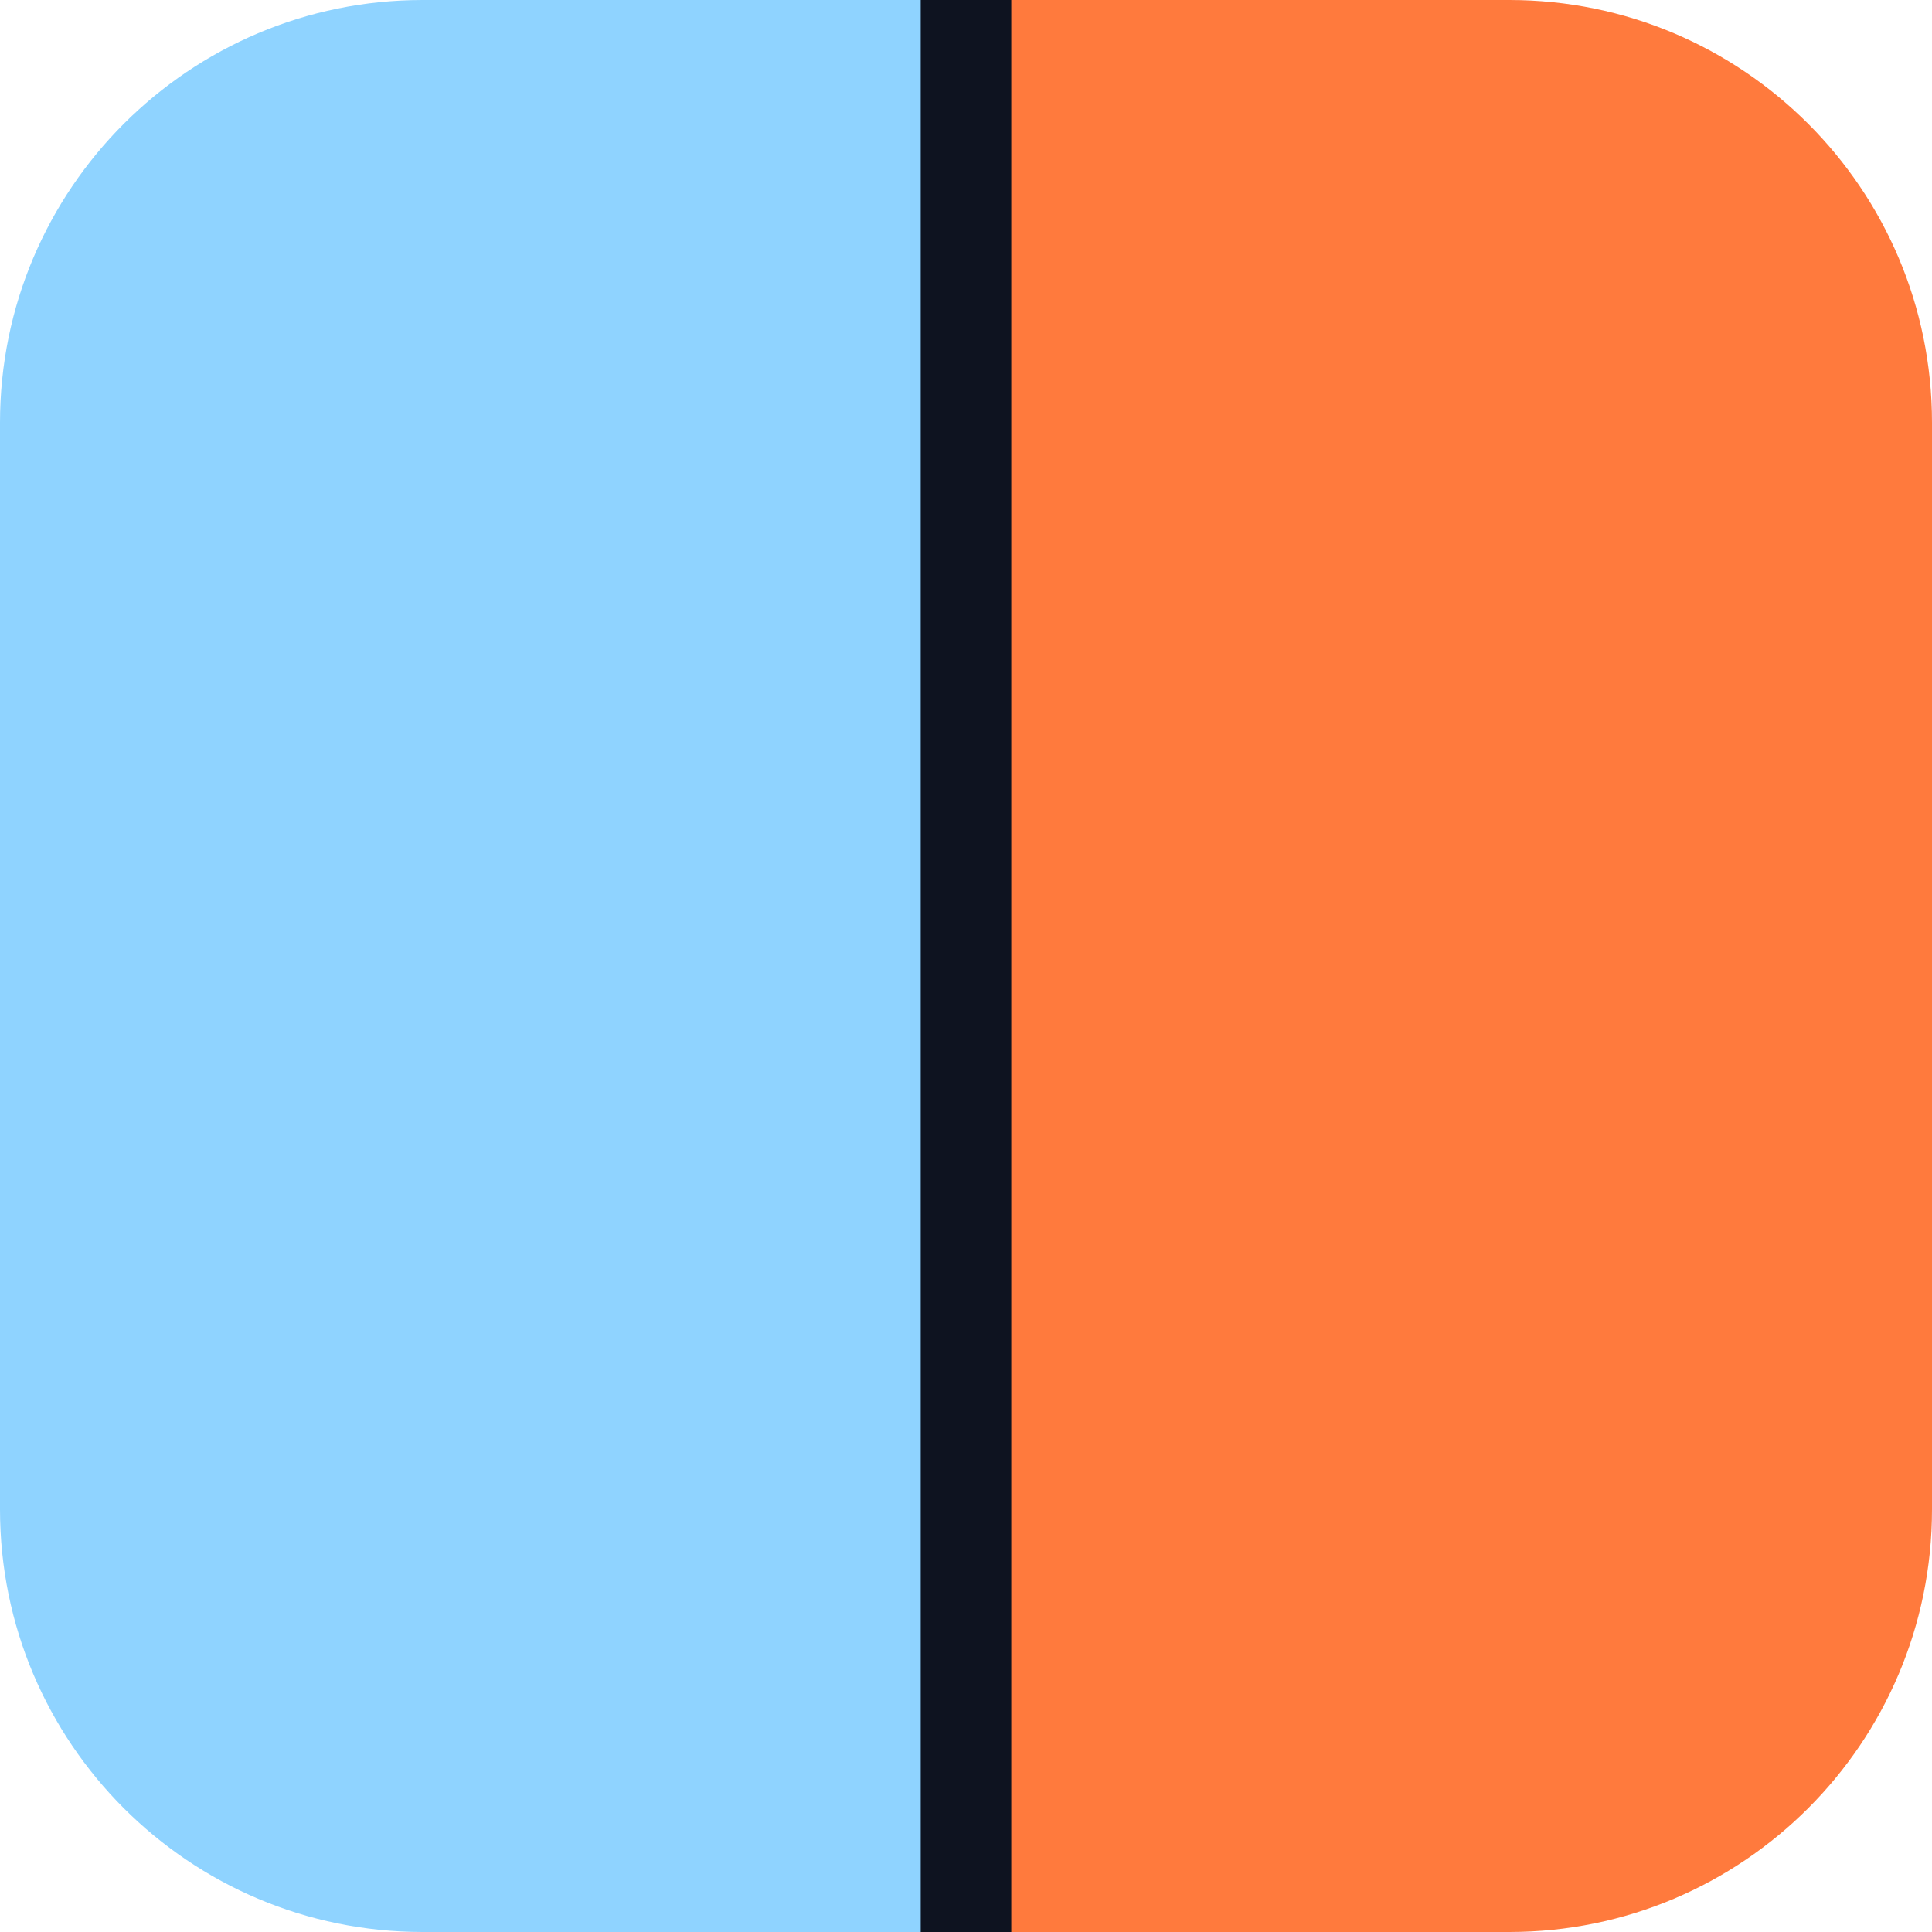
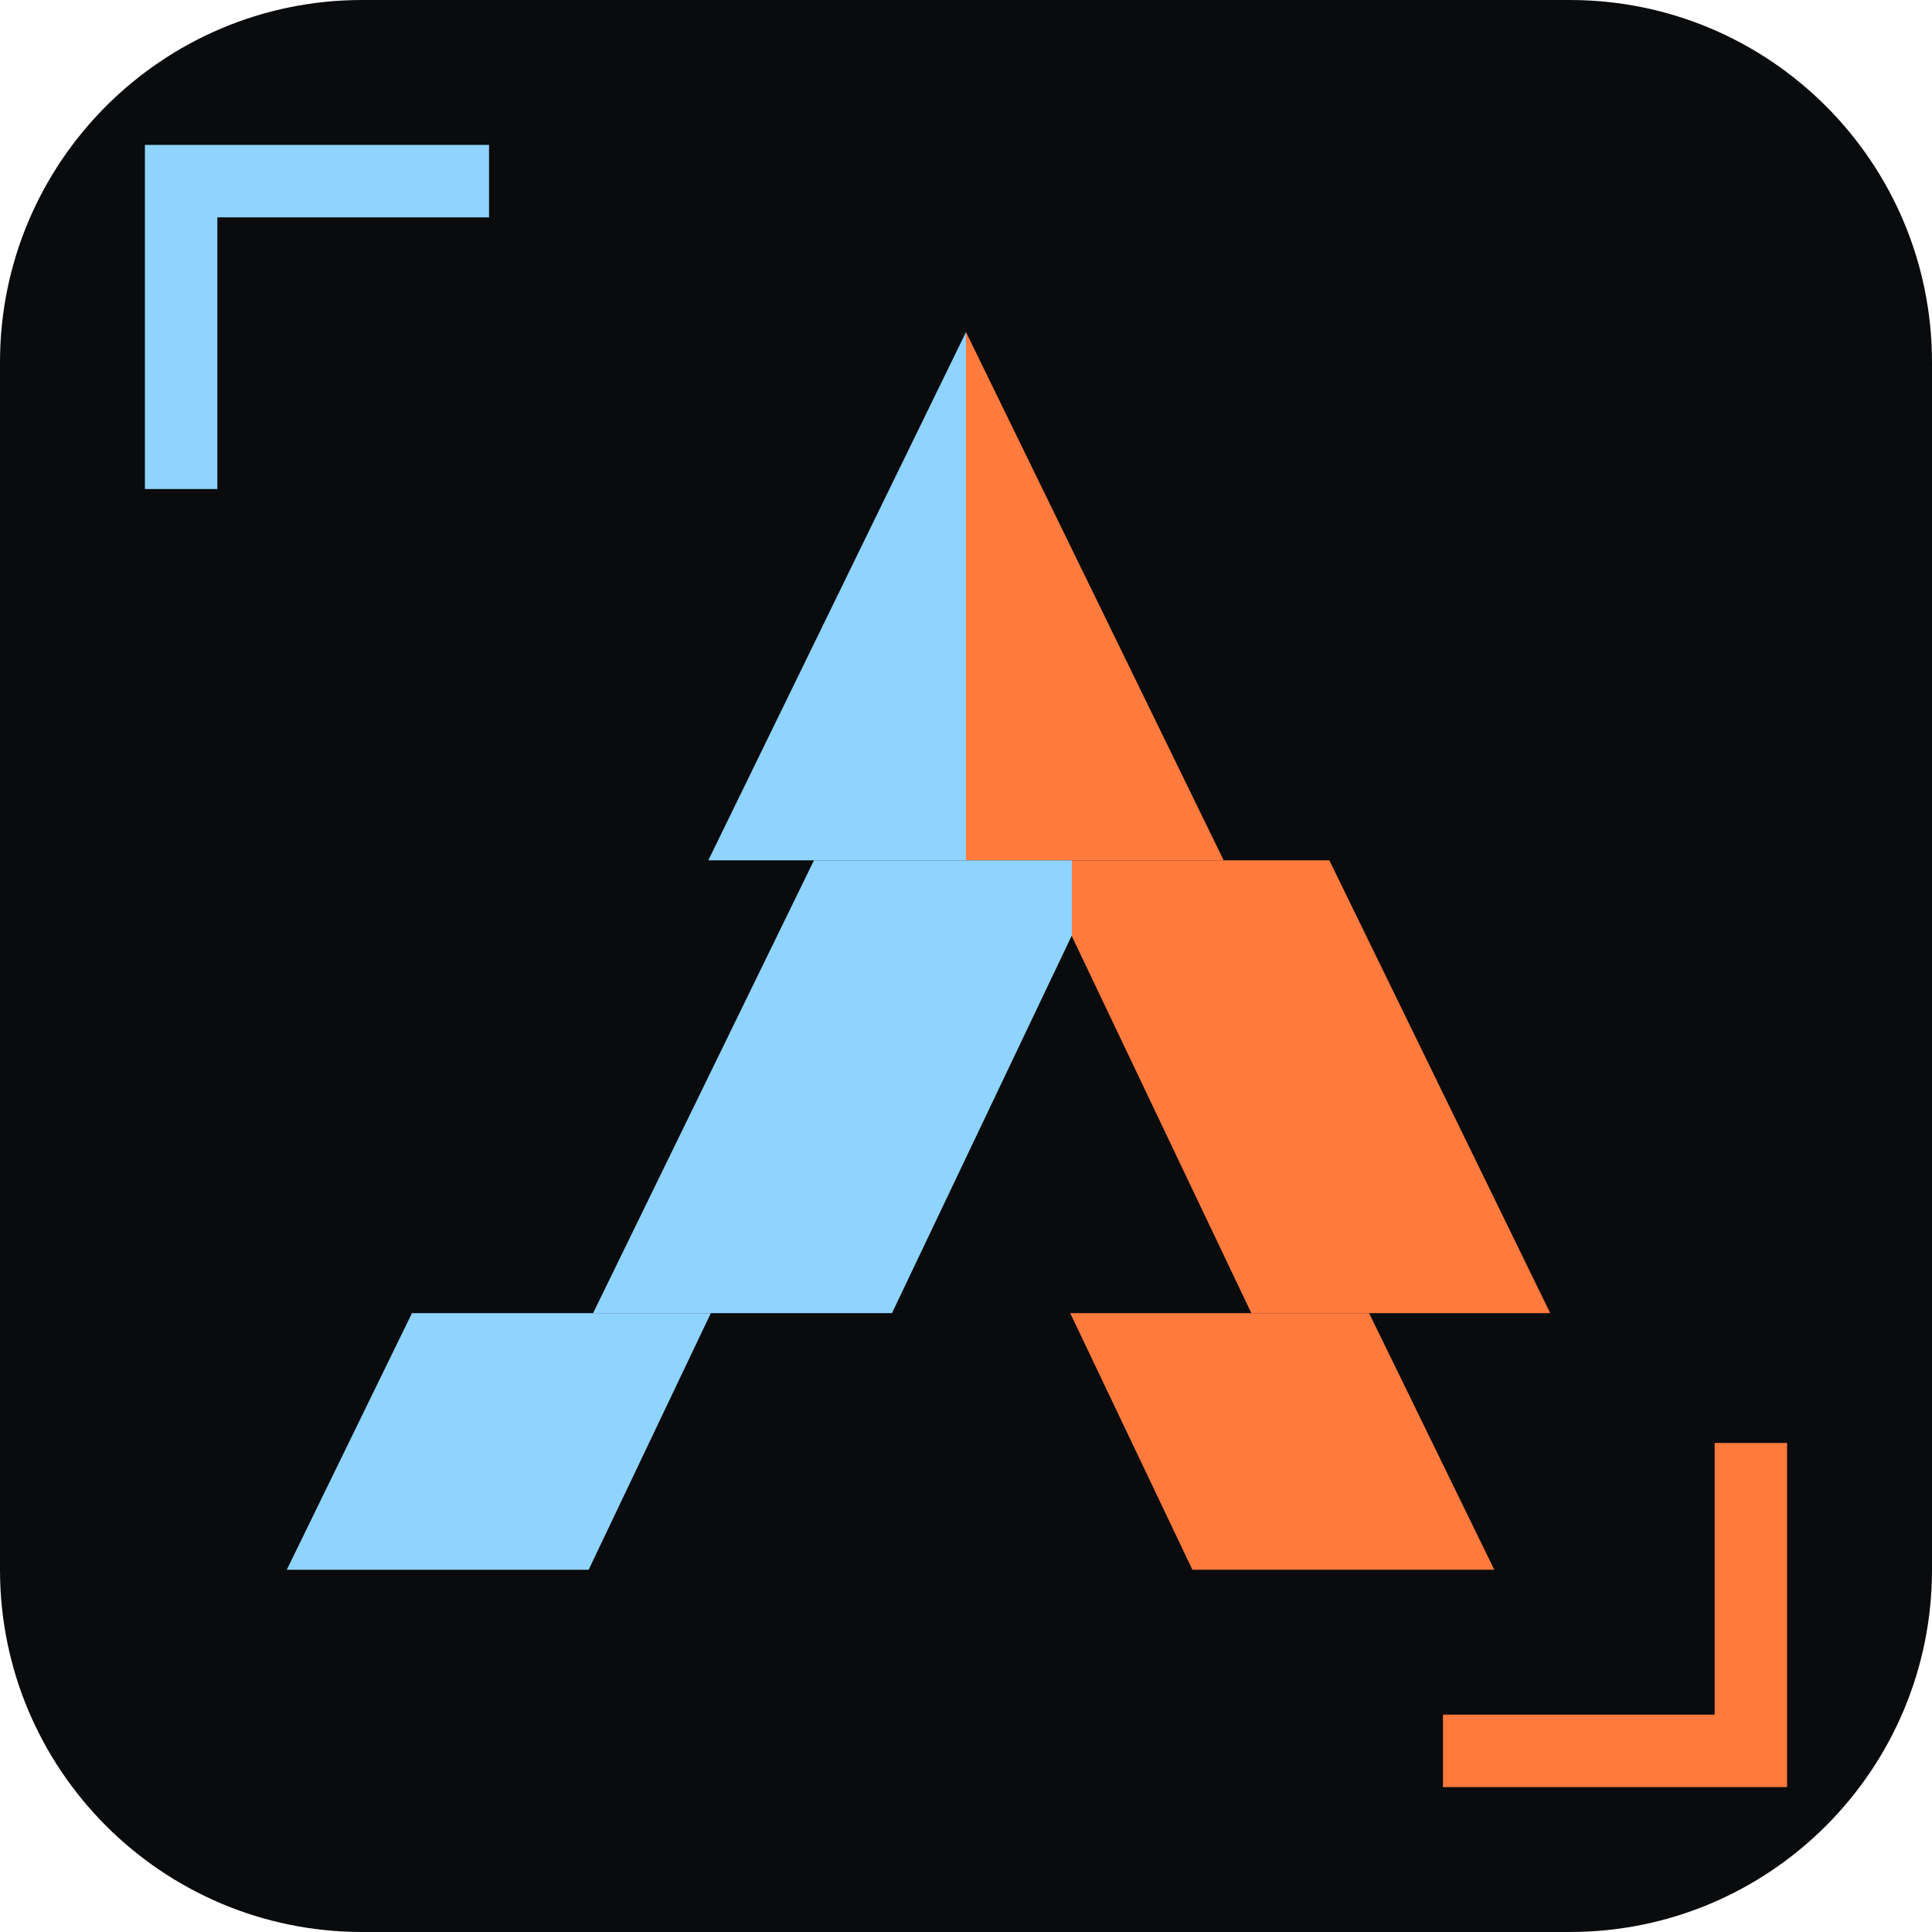
<svg xmlns="http://www.w3.org/2000/svg" viewBox="0 0 64 64">
  <defs>
-     <clipPath id="r">
-       <rect width="64" height="64" rx="14" />
+     <linearGradient id="split" gradientUnits="userSpaceOnUse" x1="12" y1="0" x2="52" y2="0">
+       <stop offset="0.5" stop-color="#8fd3ff" />
+       <stop offset="0.5" stop-color="#ff7a3d" />
+     </linearGradient>
+     <clipPath id="top">
+       <rect x="0" y="0" width="64" height="28.5" />
    </clipPath>
+     <clipPath id="mid">
+       <rect x="0" y="28.5" width="64" height="15" />
+     </clipPath>
+     <clipPath id="low">
+       <rect x="0" y="43.5" width="64" height="21" />
+     </clipPath>
+     <polygon id="a" points="32,11 52,52 42,52 32,31 22,52 12,52" />
  </defs>
-   <g clip-path="url(#r)">
-     <rect width="32" height="64" fill="#8fd3ff" />
-     <rect x="32" width="32" height="64" fill="#ff7a3d" />
-     <rect x="30.5" width="3" height="64" fill="#0e1320" />
+   <rect width="64" height="64" rx="12" fill="#0a0b0d" />
+   <g fill="url(#split)">
+     <g clip-path="url(#top)">
+       <use href="#a" />
+     </g>
+     <g clip-path="url(#mid)">
+       <use href="#a" transform="translate(3.5 0)" />
+     </g>
+     <g clip-path="url(#low)">
+       <use href="#a" transform="translate(-2.5 0)" />
+     </g>
  </g>
+   <path d="M6 15V6h9" fill="none" stroke="#8fd3ff" stroke-width="2.4" stroke-linecap="square" />
+   <path d="M58 49v9h-9" fill="none" stroke="#ff7a3d" stroke-width="2.4" stroke-linecap="square" />
</svg>
